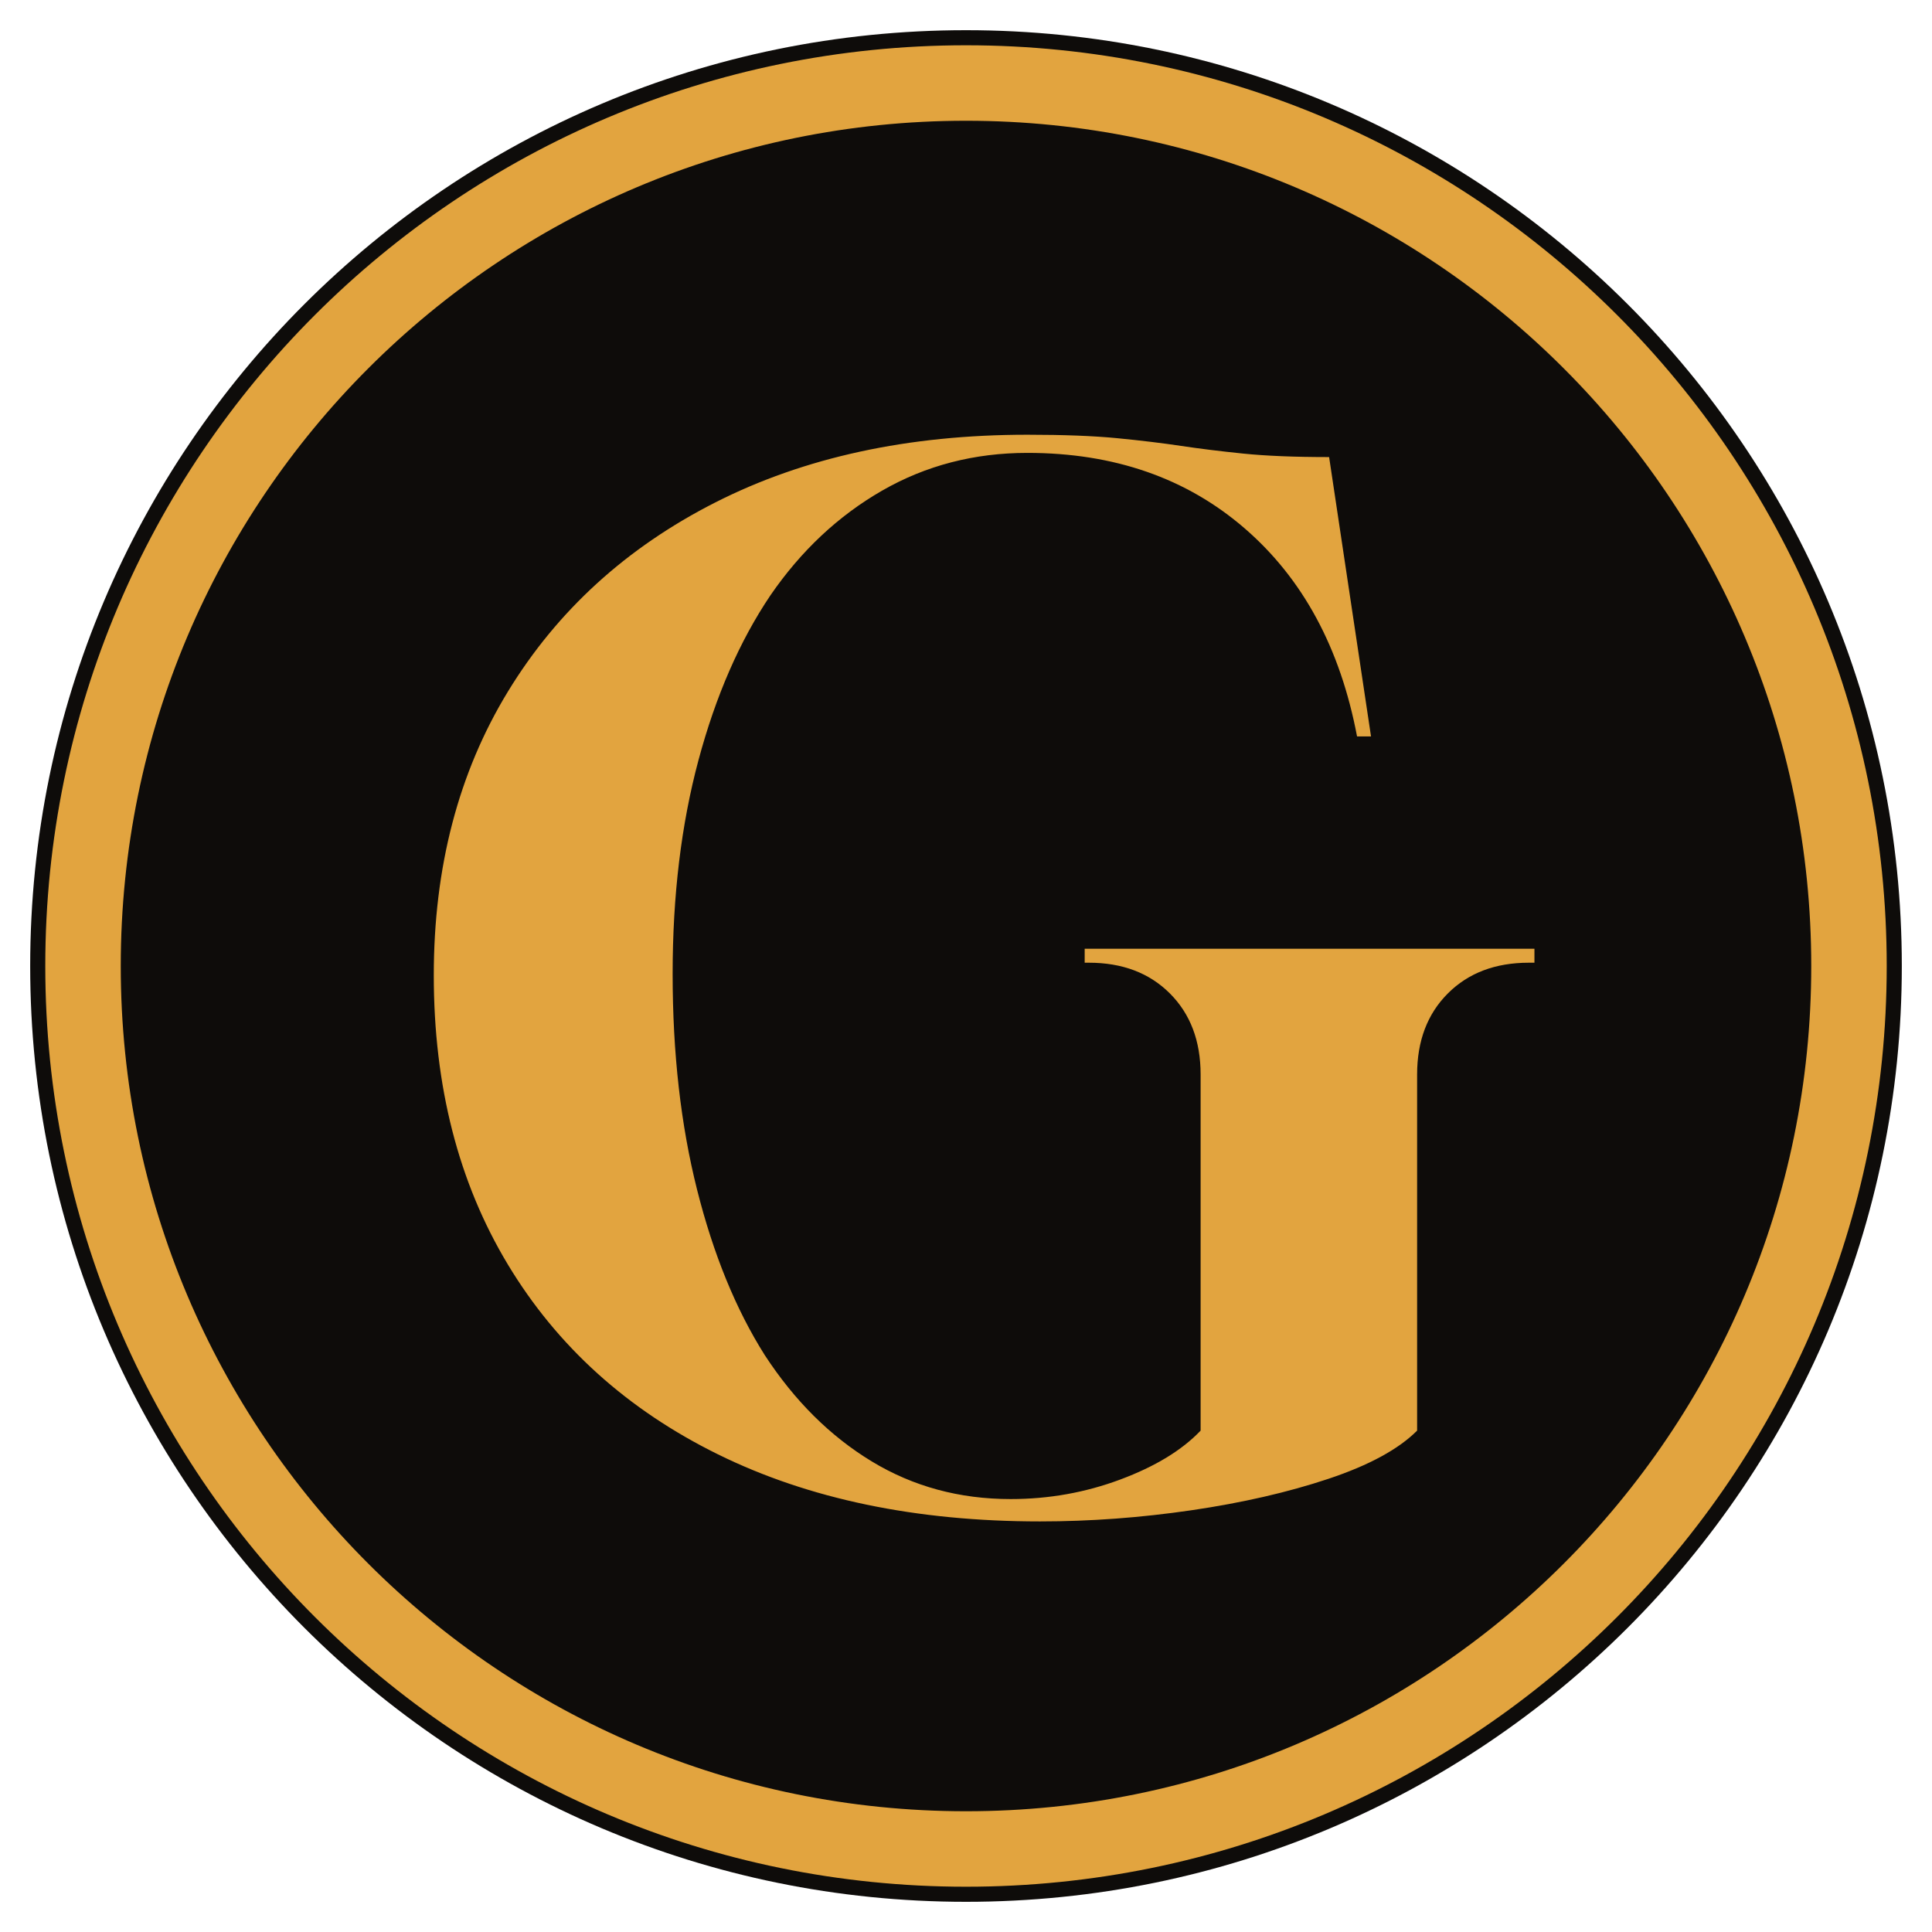
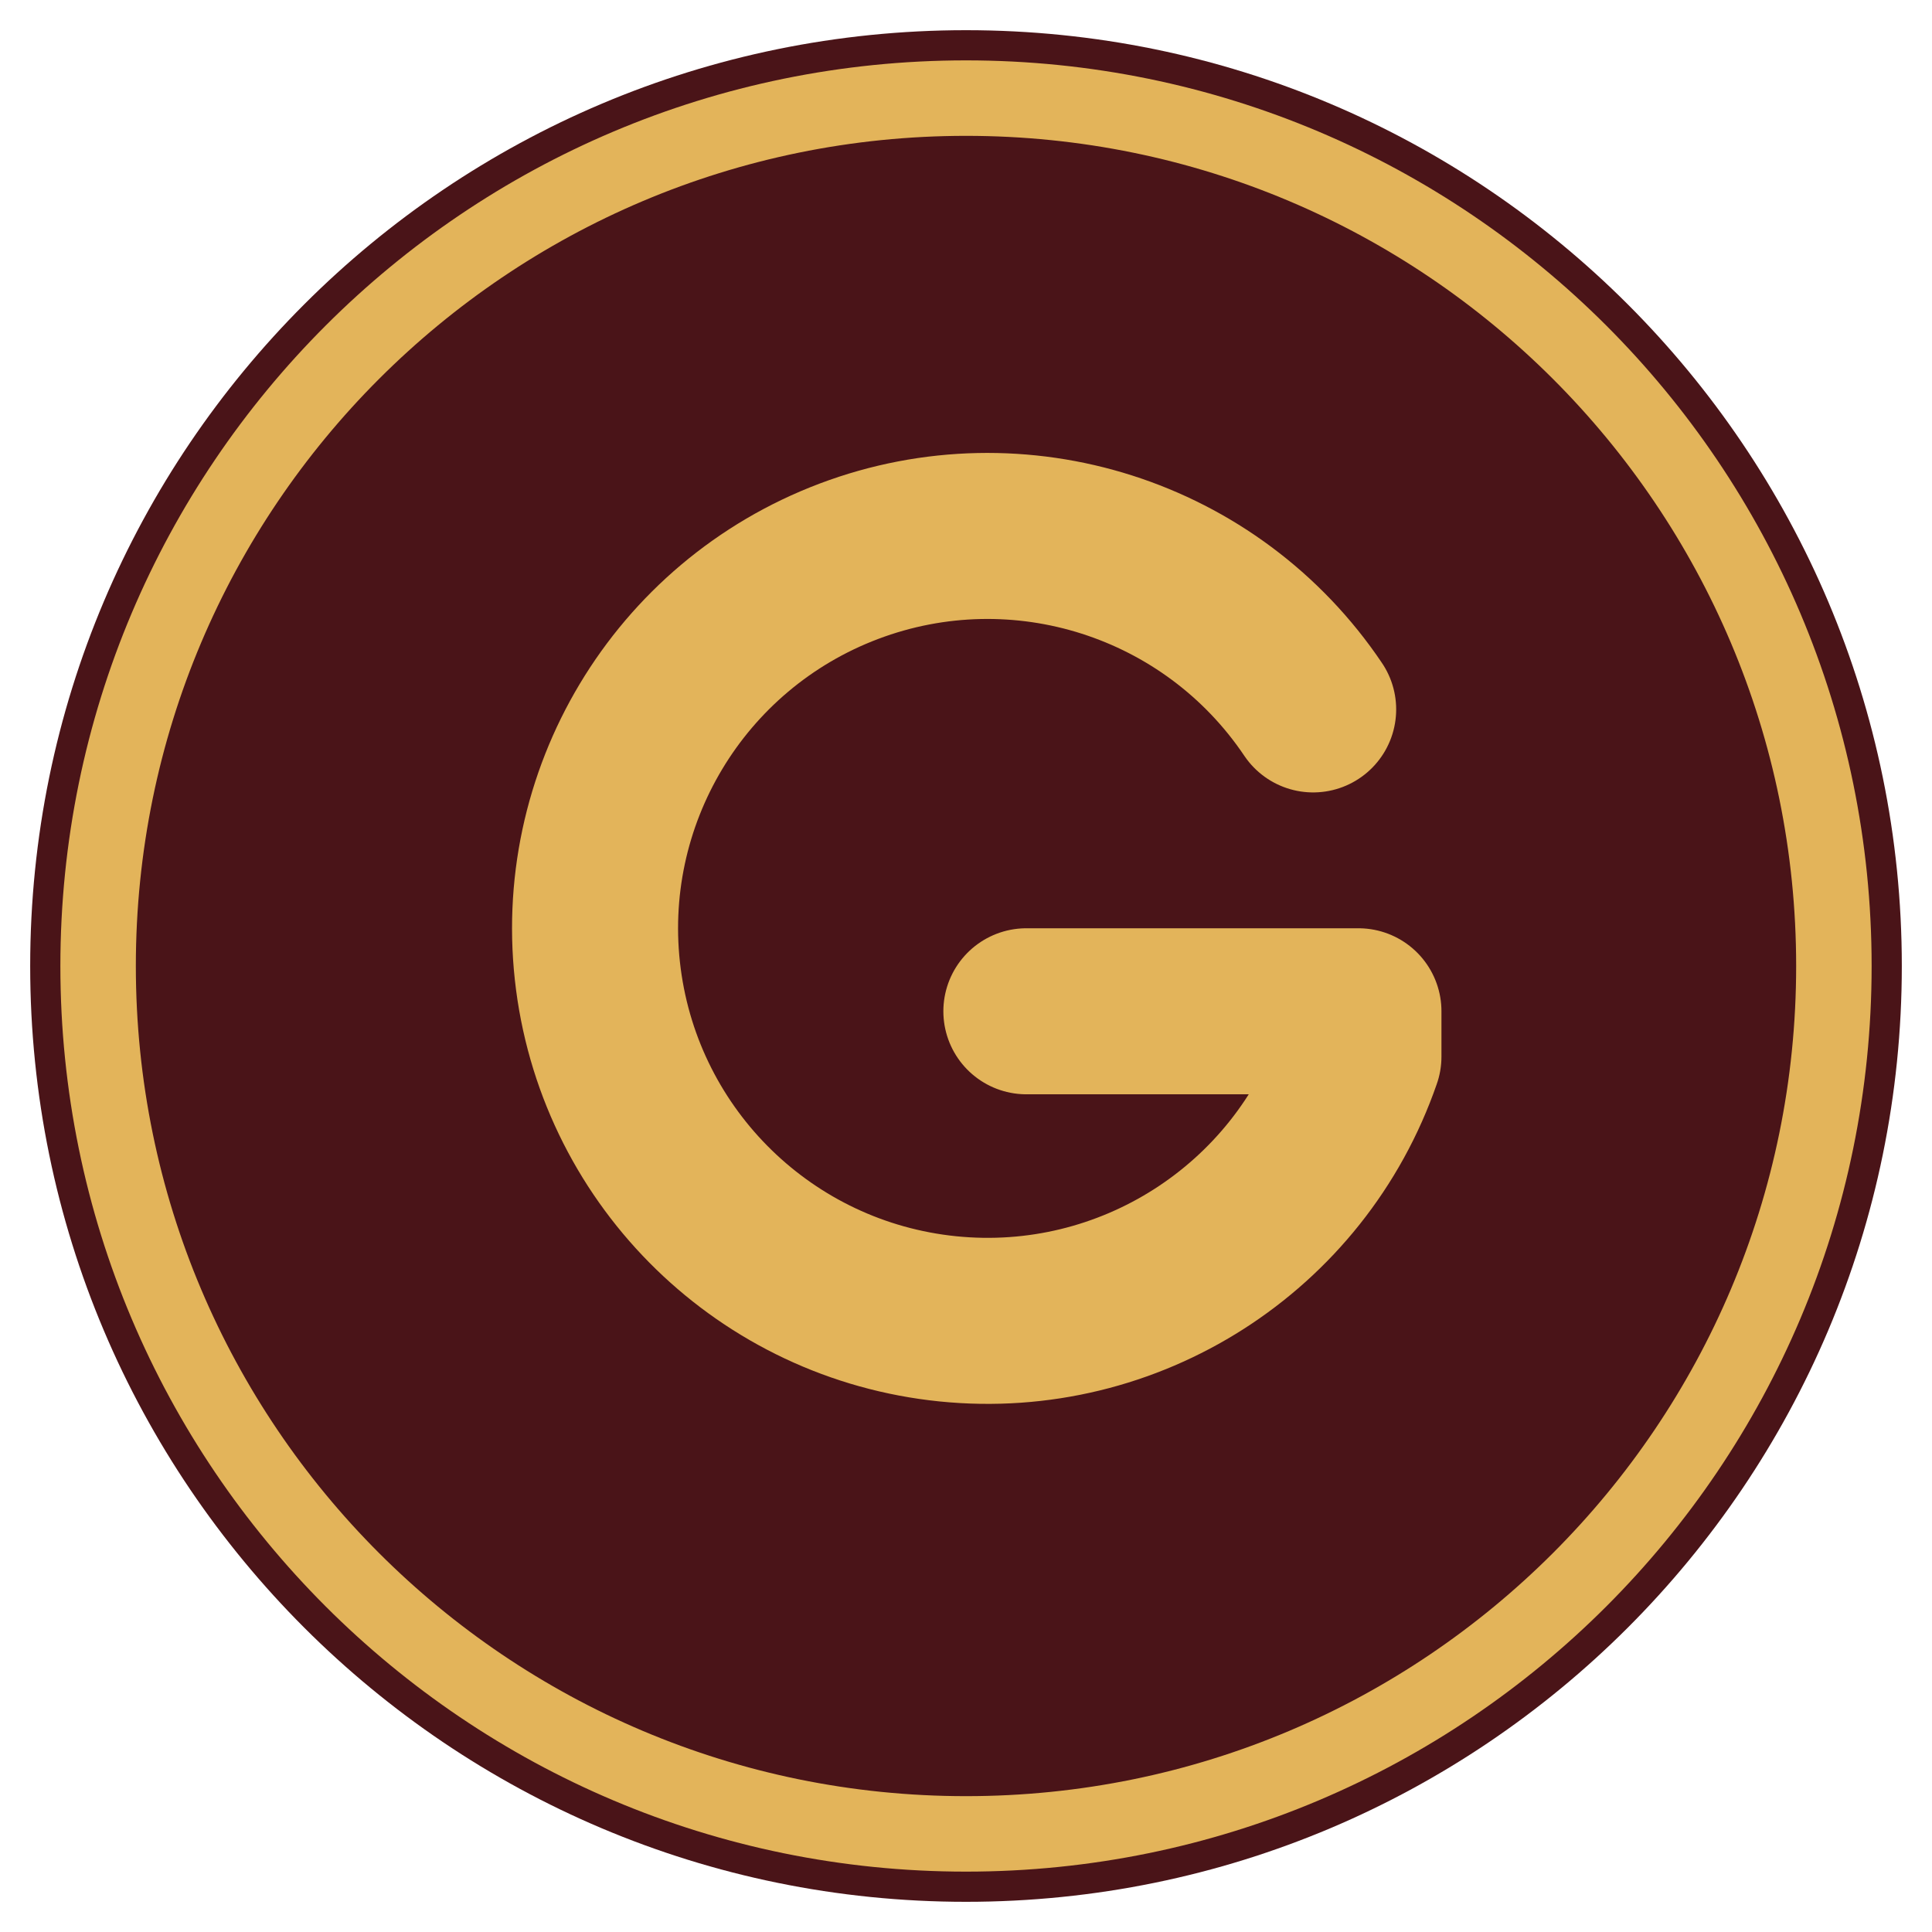
<svg xmlns="http://www.w3.org/2000/svg" viewBox="0 0 64 64">
-   <circle cx="32" cy="32" r="31" fill="#0e0c0a" />
-   <circle cx="32" cy="32" r="29.25" fill="none" stroke="#e2a43f" stroke-width="2.5" />
-   <path fill="#e2a43f" transform="translate(32.6 32.4) scale(0.04627 -0.04627) translate(-431 -375)" d="M471 -14Q338 -14 240.5 34Q143 82 90 170Q37 258 37 377Q37 493 90 580Q143 667 238.5 715.5Q334 764 462 764Q501 764 526.5 761.5Q552 759 572 756Q592 753 616.5 750.5Q641 748 678 748L708 548L698 548Q680 643 617.5 697Q555 751 462 751Q405 751 358 724Q311 697 278 649Q245 600 226.5 531Q208 462 208 378Q208 293 225.5 223.5Q243 154 274 105Q306 56 350.5 29Q395 2 450 2Q491 2 528.5 16Q566 30 586 51L586 306Q586 342 564 364Q542 386 506 386L503 386L503 396L825 396L825 386L821 386Q785 386 763 364Q741 342 741 306L741 51Q721 31 677.5 16.5Q634 2 579.5 -6Q525 -14 471 -14Z" />
+   <circle cx="32" cy="32" r="31" fill="#4a1418" />
+   <circle cx="32" cy="32" r="28.75" fill="none" stroke="#e3b45a" stroke-width="2.5" />
+   <path d="M43.5 23.5A13 13 0 1 0 45 35v-1.5H34" fill="none" stroke="#e3b45a" stroke-width="5.5" stroke-linecap="round" stroke-linejoin="round" />
</svg>
